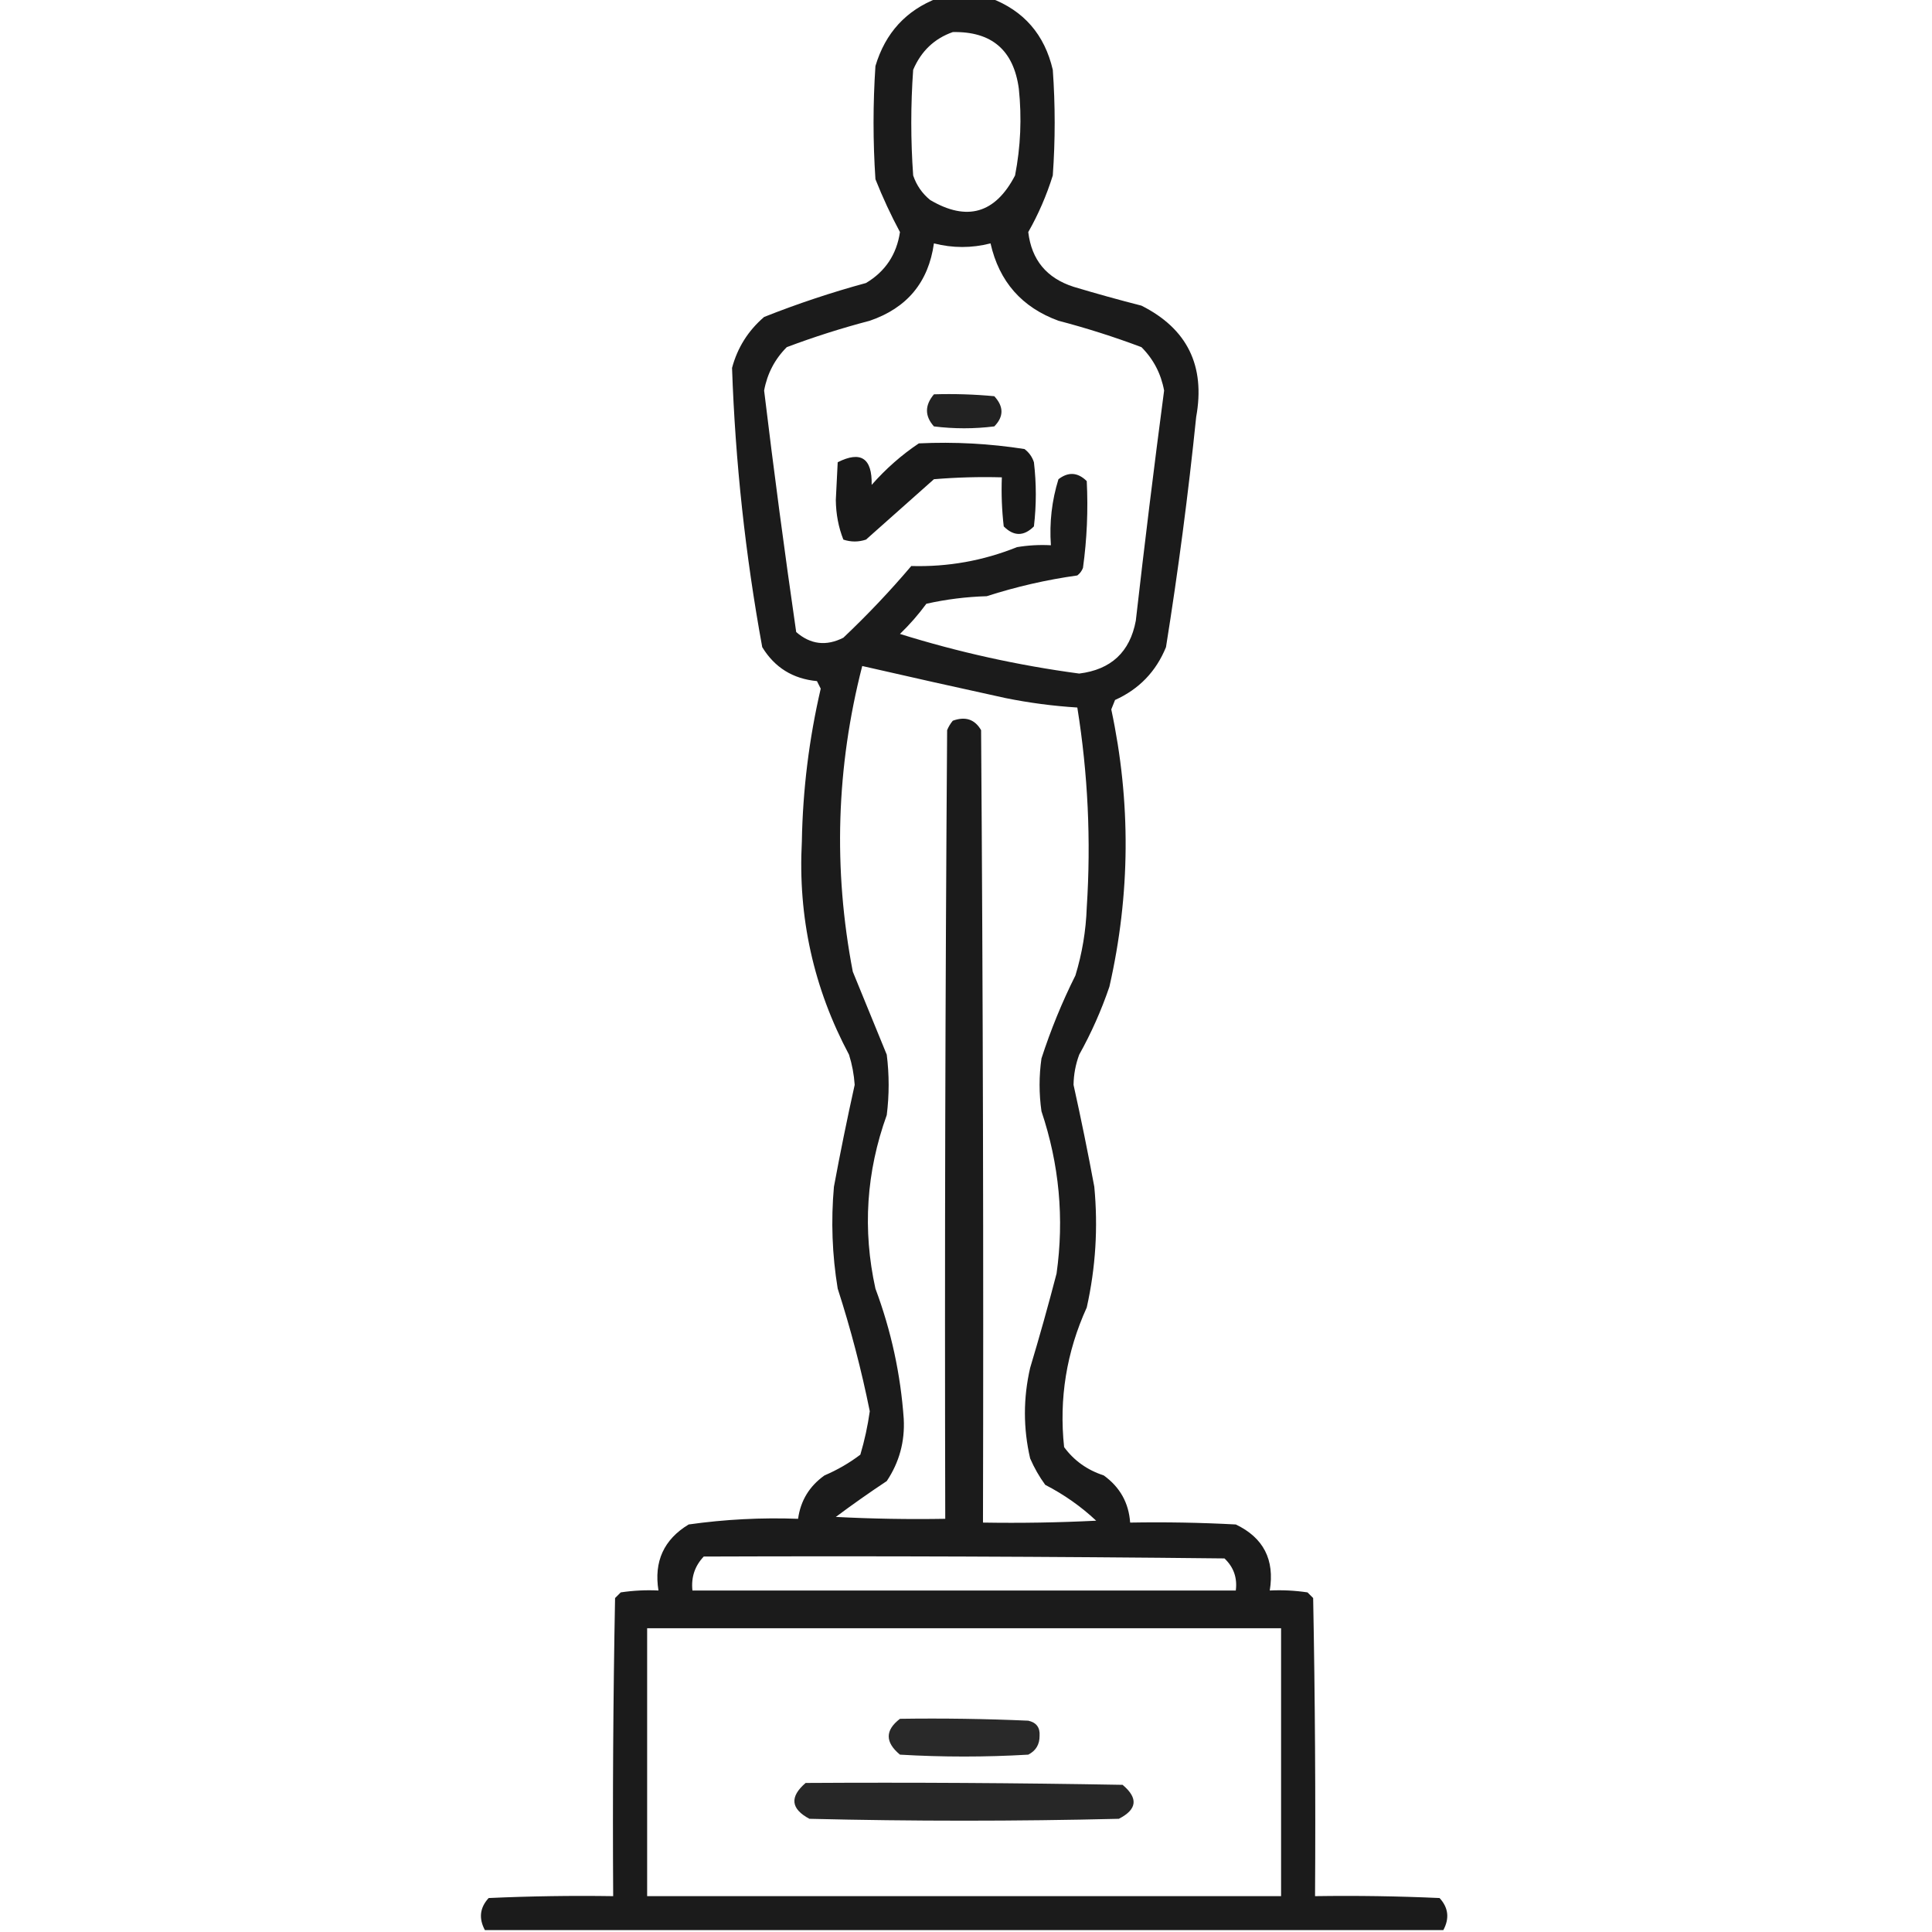
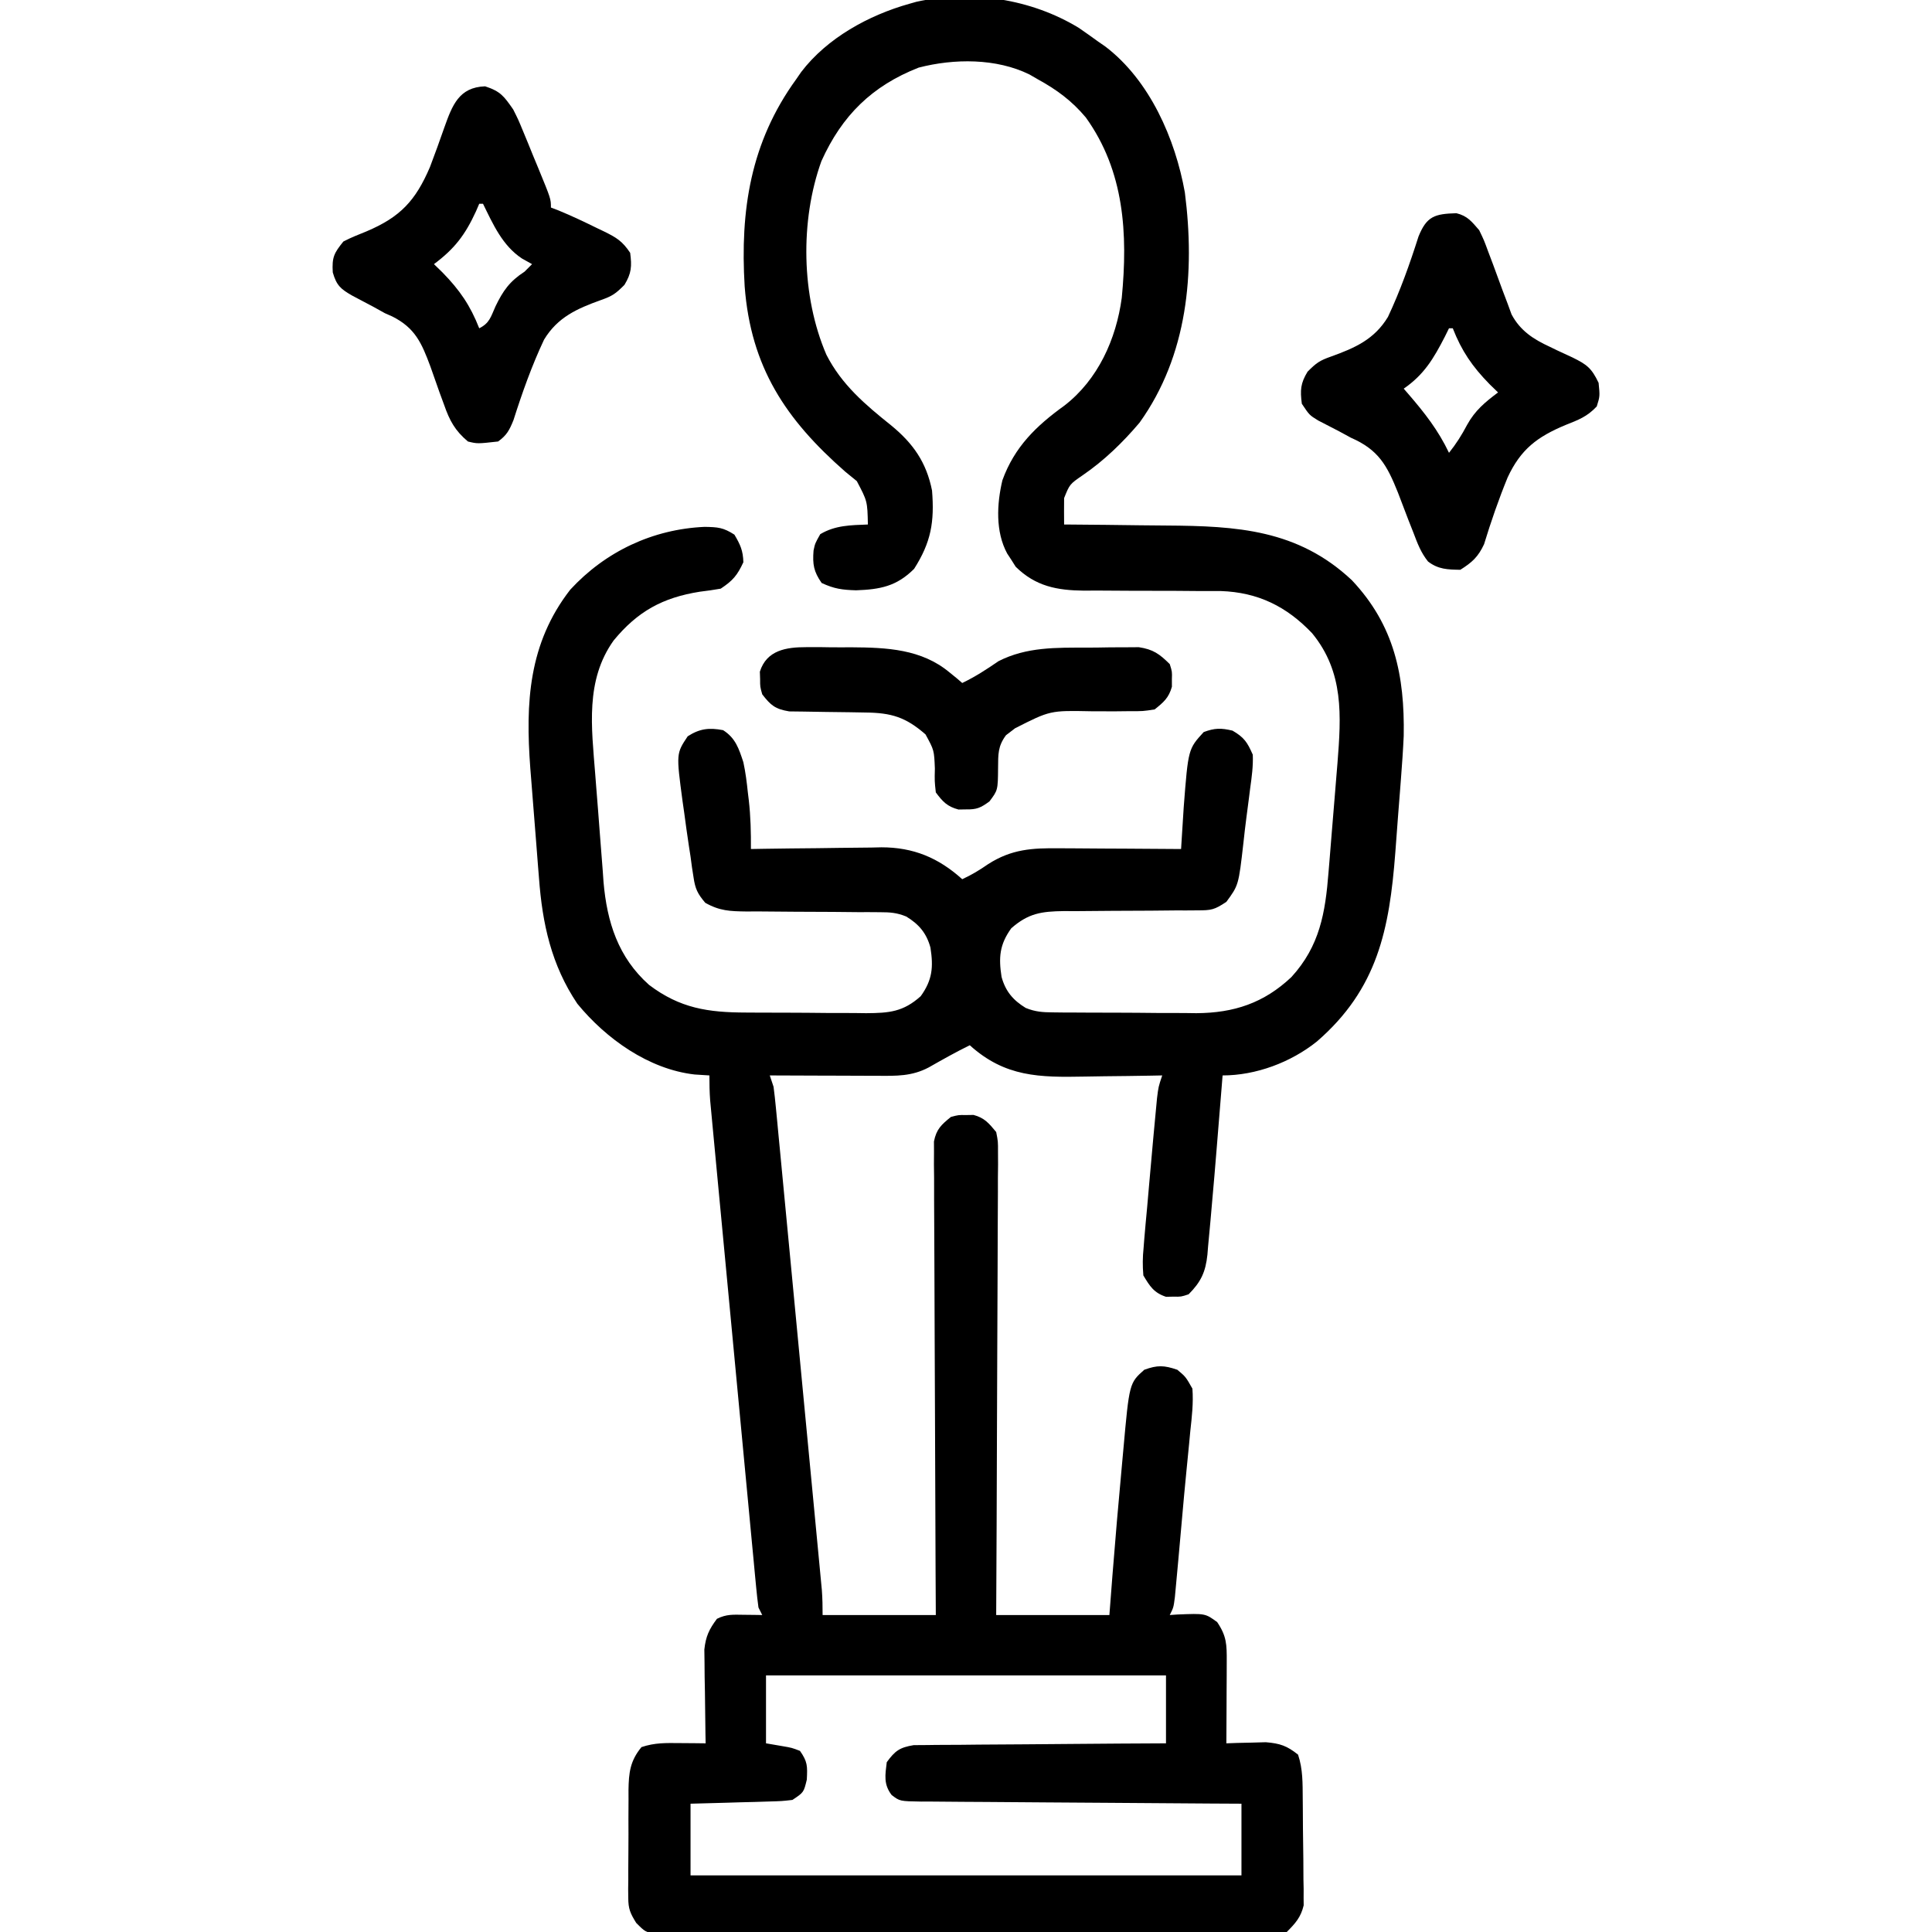
- <svg xmlns="http://www.w3.org/2000/svg" version="1.1" width="512px" height="512px" style="shape-rendering:geometricPrecision; text-rendering:geometricPrecision; image-rendering:optimizeQuality; fill-rule:evenodd; clip-rule:evenodd">
-   <g>
-     <path style="opacity:0.894" fill="#000000" d="M 248.5,-0.5 C 253.167,-0.5 257.833,-0.5 262.5,-0.5C 271.322,2.83 276.822,9.163 279,18.5C 279.667,27.833 279.667,37.167 279,46.5C 277.343,51.805 275.176,56.805 272.5,61.5C 273.37,68.874 277.37,73.708 284.5,76C 290.463,77.793 296.463,79.459 302.5,81C 314.633,87.101 319.467,96.934 317,110.5C 314.906,130.918 312.239,151.252 309,171.5C 306.363,177.97 301.863,182.637 295.5,185.5C 295.167,186.333 294.833,187.167 294.5,188C 299.737,212.536 299.57,237.036 294,261.5C 291.865,267.766 289.199,273.766 286,279.5C 285.042,282.075 284.542,284.741 284.5,287.5C 286.487,296.452 288.321,305.452 290,314.5C 291.025,325.282 290.359,335.949 288,346.5C 282.629,358.311 280.629,370.644 282,383.5C 284.631,387.079 288.131,389.579 292.5,391C 296.8,394.102 299.133,398.269 299.5,403.5C 308.839,403.334 318.173,403.5 327.5,404C 334.836,407.503 337.836,413.337 336.5,421.5C 339.85,421.335 343.183,421.502 346.5,422C 347,422.5 347.5,423 348,423.5C 348.5,449.831 348.667,476.165 348.5,502.5C 359.505,502.333 370.505,502.5 381.5,503C 383.838,505.542 384.172,508.375 382.5,511.5C 297.833,511.5 213.167,511.5 128.5,511.5C 126.828,508.375 127.162,505.542 129.5,503C 140.495,502.5 151.495,502.333 162.5,502.5C 162.333,476.165 162.5,449.831 163,423.5C 163.5,423 164,422.5 164.5,422C 167.817,421.502 171.15,421.335 174.5,421.5C 173.263,413.812 175.929,407.979 182.5,404C 192.109,402.641 201.776,402.141 211.5,402.5C 212.16,397.685 214.494,393.851 218.5,391C 221.912,389.545 225.079,387.712 228,385.5C 229.117,381.748 229.95,377.915 230.5,374C 228.285,363.018 225.452,352.185 222,341.5C 220.526,332.546 220.193,323.546 221,314.5C 222.676,305.463 224.509,296.463 226.5,287.5C 226.318,284.774 225.818,282.107 225,279.5C 215.605,261.878 211.438,243.045 212.5,223C 212.74,209.32 214.407,195.82 217.5,182.5C 217.167,181.833 216.833,181.167 216.5,180.5C 210.124,179.899 205.29,176.899 202,171.5C 197.521,147.004 194.854,122.338 194,97.5C 195.432,92.139 198.266,87.639 202.5,84C 211.316,80.501 220.316,77.501 229.5,75C 234.614,71.947 237.614,67.447 238.5,61.5C 236.104,57.036 233.937,52.369 232,47.5C 231.333,37.5 231.333,27.5 232,17.5C 234.619,8.719 240.119,2.719 248.5,-0.5 Z M 252.5,8.5 C 262.79,8.289 268.623,13.289 270,23.5C 270.812,31.222 270.478,38.889 269,46.5C 263.752,56.583 256.252,58.75 246.5,53C 244.383,51.269 242.883,49.102 242,46.5C 241.333,37.167 241.333,27.833 242,18.5C 244.106,13.557 247.606,10.224 252.5,8.5 Z M 247.5,64.5 C 252.501,65.778 257.501,65.778 262.5,64.5C 264.792,74.624 270.792,81.457 280.5,85C 287.974,86.959 295.308,89.293 302.5,92C 305.682,95.198 307.682,99.031 308.5,103.5C 305.819,123.789 303.319,144.123 301,164.5C 299.45,172.788 294.45,177.455 286,178.5C 269.807,176.332 253.973,172.832 238.5,168C 241.069,165.521 243.402,162.854 245.5,160C 250.75,158.826 256.084,158.159 261.5,158C 269.333,155.476 277.333,153.642 285.5,152.5C 286.192,151.975 286.692,151.308 287,150.5C 288.055,142.851 288.388,135.185 288,127.5C 285.627,125.15 283.127,124.983 280.5,127C 278.742,132.659 278.076,138.492 278.5,144.5C 275.482,144.335 272.482,144.502 269.5,145C 260.54,148.605 251.207,150.271 241.5,150C 235.921,156.583 229.921,162.916 223.5,169C 218.962,171.303 214.795,170.803 211,167.5C 207.911,146.199 205.078,124.865 202.5,103.5C 203.318,99.031 205.318,95.198 208.5,92C 215.692,89.293 223.026,86.959 230.5,85C 240.391,81.614 246.058,74.78 247.5,64.5 Z M 228.5,176.5 C 241.123,179.392 253.789,182.225 266.5,185C 272.785,186.27 279.118,187.103 285.5,187.5C 288.321,205.053 289.154,222.72 288,240.5C 287.787,246.634 286.787,252.634 285,258.5C 281.441,265.616 278.441,272.949 276,280.5C 275.333,285.167 275.333,289.833 276,294.5C 280.717,308.556 282.05,322.89 280,337.5C 277.822,345.878 275.489,354.211 273,362.5C 271.151,370.521 271.151,378.521 273,386.5C 274.08,388.996 275.414,391.33 277,393.5C 281.976,396.064 286.476,399.231 290.5,403C 280.506,403.5 270.506,403.666 260.5,403.5C 260.667,333.499 260.5,263.499 260,193.5C 258.334,190.621 255.834,189.788 252.5,191C 251.874,191.75 251.374,192.584 251,193.5C 250.5,263.166 250.333,332.833 250.5,402.5C 240.828,402.666 231.161,402.5 221.5,402C 225.912,398.71 230.412,395.544 235,392.5C 238.322,387.528 239.822,382.028 239.5,376C 238.666,364.158 236.166,352.658 232,341.5C 228.557,325.915 229.557,310.582 235,295.5C 235.667,290.167 235.667,284.833 235,279.5C 232,272.167 229,264.833 226,257.5C 220.782,230.321 221.615,203.321 228.5,176.5 Z M 186.5,412.5 C 232.501,412.333 278.501,412.5 324.5,413C 326.93,415.305 327.93,418.138 327.5,421.5C 279.5,421.5 231.5,421.5 183.5,421.5C 183.129,417.997 184.129,414.997 186.5,412.5 Z M 171.5,431.5 C 227.5,431.5 283.5,431.5 339.5,431.5C 339.5,455.167 339.5,478.833 339.5,502.5C 283.5,502.5 227.5,502.5 171.5,502.5C 171.5,478.833 171.5,455.167 171.5,431.5 Z" />
-   </g>
-   <g>
-     <path style="opacity:0.864" fill="#000000" d="M 247.5,104.5 C 252.844,104.334 258.177,104.501 263.5,105C 266.034,107.747 266.034,110.413 263.5,113C 258.167,113.667 252.833,113.667 247.5,113C 245.047,110.251 245.047,107.417 247.5,104.5 Z" />
-   </g>
-   <g>
-     <path style="opacity:0.901" fill="#000000" d="M 243.5,117.5 C 252.94,117.055 262.274,117.555 271.5,119C 272.701,119.903 273.535,121.069 274,122.5C 274.667,128.167 274.667,133.833 274,139.5C 271.333,142.167 268.667,142.167 266,139.5C 265.501,135.179 265.334,130.846 265.5,126.5C 259.491,126.334 253.491,126.501 247.5,127C 241.5,132.333 235.5,137.667 229.5,143C 227.5,143.667 225.5,143.667 223.5,143C 222.214,139.767 221.547,136.267 221.5,132.5C 221.667,129.167 221.833,125.833 222,122.5C 228.146,119.417 231.146,121.417 231,128.5C 234.767,124.224 238.934,120.557 243.5,117.5 Z" />
-   </g>
-   <g>
-     <path style="opacity:0.837" fill="#000000" d="M 238.5,455.5 C 249.838,455.333 261.172,455.5 272.5,456C 274.646,456.479 275.646,457.812 275.5,460C 275.516,462.305 274.516,463.972 272.5,465C 261.167,465.667 249.833,465.667 238.5,465C 234.527,461.706 234.527,458.54 238.5,455.5 Z" />
-   </g>
-   <g>
-     <path style="opacity:0.845" fill="#000000" d="M 213.5,472.5 C 241.502,472.333 269.502,472.5 297.5,473C 301.701,476.523 301.368,479.523 296.5,482C 269.167,482.667 241.833,482.667 214.5,482C 209.55,479.357 209.217,476.19 213.5,472.5 Z" />
-   </g>
+ <svg xmlns="http://www.w3.org/2000/svg" version="1.1" width="512" height="512">
+   <path d="M0 0 C1.724 1.186 3.434 2.392 5.125 3.625 C5.759 4.063 6.393 4.502 7.047 4.953 C18.841 13.934 25.587 29.445 28.125 43.625 C30.842 64.859 28.888 86.809 16.125 104.625 C11.692 109.867 6.735 114.678 1.062 118.562 C-2.394 120.941 -2.394 120.941 -3.875 124.625 C-3.898 126.958 -3.899 129.292 -3.875 131.625 C-3.29 131.629 -2.705 131.632 -2.102 131.636 C4.048 131.678 10.197 131.748 16.346 131.833 C18.634 131.861 20.921 131.882 23.209 131.896 C41.885 132.018 58.043 132.937 72.375 146.375 C83.662 158.346 86.397 171.695 86.125 187.625 C85.954 191.431 85.685 195.225 85.391 199.023 C85.311 200.061 85.232 201.098 85.15 202.167 C84.981 204.344 84.81 206.52 84.636 208.696 C84.376 211.984 84.137 215.273 83.898 218.562 C82.336 238.9 79.214 254.687 63.125 268.625 C56.216 274.161 46.971 277.625 38.125 277.625 C38.045 278.627 37.964 279.628 37.881 280.66 C37.575 284.464 37.265 288.268 36.953 292.072 C36.82 293.702 36.688 295.332 36.558 296.962 C36.175 301.725 35.772 306.485 35.339 311.244 C35.195 312.843 35.056 314.442 34.922 316.041 C34.724 318.364 34.502 320.684 34.273 323.004 C34.19 324.047 34.19 324.047 34.105 325.111 C33.617 329.727 32.395 332.336 29.125 335.625 C27.125 336.289 27.125 336.289 25.125 336.25 C24.465 336.263 23.805 336.276 23.125 336.289 C19.906 335.22 18.842 333.494 17.125 330.625 C16.904 327.994 16.927 325.902 17.188 323.312 C17.246 322.57 17.304 321.827 17.363 321.062 C17.593 318.247 17.86 315.437 18.125 312.625 C18.301 310.614 18.477 308.604 18.651 306.593 C18.968 302.957 19.295 299.322 19.625 295.688 C19.723 294.606 19.723 294.606 19.823 293.502 C20.013 291.429 20.209 289.357 20.406 287.285 C20.577 285.47 20.577 285.47 20.752 283.617 C21.125 280.625 21.125 280.625 22.125 277.625 C21.051 277.646 19.978 277.667 18.871 277.688 C14.851 277.761 10.832 277.807 6.811 277.845 C5.078 277.865 3.345 277.892 1.612 277.927 C-10.397 278.162 -19.512 278.082 -28.875 269.625 C-32.586 271.442 -36.163 273.463 -39.754 275.504 C-44.235 277.872 -48.326 277.755 -53.262 277.723 C-54.079 277.721 -54.896 277.72 -55.738 277.718 C-58.346 277.713 -60.954 277.7 -63.562 277.688 C-65.331 277.682 -67.1 277.678 -68.869 277.674 C-73.204 277.663 -77.54 277.646 -81.875 277.625 C-81.38 279.11 -81.38 279.11 -80.875 280.625 C-80.635 282.453 -80.436 284.287 -80.261 286.122 C-80.15 287.265 -80.04 288.407 -79.926 289.585 C-79.808 290.839 -79.69 292.094 -79.568 293.386 C-79.44 294.72 -79.312 296.054 -79.183 297.388 C-78.835 301.012 -78.491 304.636 -78.149 308.26 C-77.789 312.051 -77.426 315.842 -77.063 319.633 C-76.455 326.001 -75.849 332.369 -75.245 338.737 C-74.547 346.1 -73.845 353.462 -73.141 360.824 C-72.463 367.904 -71.788 374.985 -71.114 382.066 C-70.828 385.079 -70.54 388.093 -70.252 391.107 C-69.913 394.657 -69.576 398.207 -69.24 401.757 C-69.057 403.681 -68.873 405.606 -68.689 407.53 C-68.527 409.248 -68.527 409.248 -68.362 411.001 C-68.267 411.996 -68.173 412.992 -68.075 414.017 C-67.907 416.214 -67.875 418.421 -67.875 420.625 C-57.975 420.625 -48.075 420.625 -37.875 420.625 C-37.906 414.84 -37.906 414.84 -37.938 408.938 C-38.005 396.214 -38.049 383.489 -38.082 370.765 C-38.103 363.048 -38.131 355.331 -38.177 347.614 C-38.217 340.889 -38.242 334.163 -38.251 327.438 C-38.257 323.876 -38.269 320.315 -38.298 316.753 C-38.33 312.778 -38.331 308.804 -38.329 304.829 C-38.343 303.647 -38.358 302.464 -38.373 301.246 C-38.367 300.163 -38.362 299.081 -38.356 297.965 C-38.36 297.025 -38.363 296.085 -38.367 295.116 C-37.726 291.873 -36.407 290.679 -33.875 288.625 C-31.875 288.094 -31.875 288.094 -29.875 288.125 C-28.885 288.11 -28.885 288.11 -27.875 288.094 C-24.962 288.868 -23.781 290.323 -21.875 292.625 C-21.383 295.116 -21.383 295.116 -21.394 297.965 C-21.388 299.048 -21.383 300.13 -21.377 301.246 C-21.392 302.428 -21.406 303.611 -21.421 304.829 C-21.42 306.078 -21.42 307.327 -21.419 308.614 C-21.421 312.036 -21.441 315.456 -21.469 318.877 C-21.494 322.454 -21.497 326.031 -21.502 329.608 C-21.514 336.379 -21.547 343.151 -21.587 349.922 C-21.632 357.632 -21.654 365.341 -21.674 373.051 C-21.716 388.909 -21.789 404.767 -21.875 420.625 C-11.975 420.625 -2.075 420.625 8.125 420.625 C8.393 417.139 8.661 413.654 8.938 410.062 C9.706 400.386 10.531 390.714 11.435 381.049 C11.561 379.692 11.684 378.335 11.806 376.978 C13.407 359.152 13.407 359.152 17.375 355.625 C20.865 354.356 22.611 354.429 26.125 355.625 C28.344 357.48 28.344 357.48 30.125 360.625 C30.419 364.439 29.977 368.144 29.562 371.938 C29.458 373.055 29.353 374.173 29.244 375.324 C29.013 377.766 28.772 380.207 28.523 382.647 C28.098 386.891 27.717 391.138 27.344 395.387 C27.085 398.3 26.824 401.212 26.562 404.125 C26.467 405.192 26.467 405.192 26.37 406.28 C26.187 408.302 25.998 410.323 25.809 412.344 C25.701 413.508 25.593 414.673 25.482 415.873 C25.125 418.625 25.125 418.625 24.125 420.625 C24.8 420.579 25.476 420.532 26.172 420.484 C33.526 420.187 33.526 420.187 36.688 422.5 C39.206 426.223 39.243 428.444 39.223 432.945 C39.219 434.202 39.216 435.459 39.213 436.754 C39.205 438.073 39.196 439.391 39.188 440.75 C39.182 442.09 39.178 443.43 39.174 444.77 C39.162 448.055 39.146 451.34 39.125 454.625 C40.078 454.59 41.03 454.555 42.012 454.52 C43.266 454.492 44.52 454.465 45.812 454.438 C47.054 454.403 48.295 454.368 49.574 454.332 C53.354 454.644 55.179 455.28 58.125 457.625 C59.42 461.509 59.327 465.223 59.363 469.273 C59.371 470.123 59.379 470.973 59.388 471.848 C59.402 473.645 59.412 475.442 59.42 477.239 C59.437 479.983 59.481 482.725 59.525 485.469 C59.536 487.216 59.544 488.964 59.551 490.711 C59.577 491.938 59.577 491.938 59.604 493.189 C59.599 494.345 59.599 494.345 59.595 495.525 C59.601 496.198 59.607 496.87 59.613 497.563 C58.863 500.733 57.412 502.329 55.125 504.625 C51.989 505.254 51.989 505.254 48.217 505.26 C47.522 505.268 46.827 505.276 46.112 505.284 C43.783 505.303 41.457 505.288 39.129 505.272 C37.46 505.279 35.791 505.288 34.122 505.299 C29.589 505.321 25.056 505.312 20.523 505.297 C15.782 505.284 11.04 505.296 6.299 505.304 C-1.664 505.313 -9.626 505.301 -17.589 505.277 C-26.798 505.25 -36.007 505.258 -45.216 505.286 C-53.119 505.309 -61.022 505.312 -68.926 505.299 C-73.648 505.291 -78.369 505.29 -83.091 505.306 C-87.53 505.321 -91.968 505.311 -96.407 505.282 C-98.038 505.275 -99.668 505.277 -101.298 505.288 C-103.522 505.302 -105.743 505.285 -107.967 505.26 C-109.834 505.257 -109.834 505.257 -111.739 505.254 C-114.875 504.625 -114.875 504.625 -117.275 502.213 C-118.851 499.664 -119.376 498.489 -119.377 495.557 C-119.386 494.792 -119.395 494.028 -119.405 493.241 C-119.388 492.023 -119.388 492.023 -119.371 490.781 C-119.373 489.935 -119.374 489.088 -119.376 488.215 C-119.374 486.43 -119.362 484.645 -119.342 482.86 C-119.313 480.134 -119.321 477.41 -119.334 474.684 C-119.328 472.945 -119.319 471.207 -119.309 469.469 C-119.312 468.657 -119.314 467.846 -119.317 467.009 C-119.242 462.437 -118.907 459.295 -115.875 455.625 C-112.315 454.438 -109.437 454.528 -105.688 454.562 C-104.415 454.572 -103.143 454.581 -101.832 454.59 C-100.368 454.607 -100.368 454.607 -98.875 454.625 C-98.891 453.803 -98.906 452.981 -98.923 452.134 C-98.985 448.402 -99.024 444.67 -99.062 440.938 C-99.088 439.644 -99.113 438.35 -99.139 437.018 C-99.148 435.77 -99.158 434.523 -99.168 433.238 C-99.184 432.091 -99.199 430.945 -99.216 429.763 C-98.837 426.273 -97.963 424.419 -95.875 421.625 C-93.35 420.363 -91.563 420.526 -88.75 420.562 C-87.84 420.572 -86.93 420.581 -85.992 420.59 C-84.944 420.607 -84.944 420.607 -83.875 420.625 C-84.205 419.965 -84.535 419.305 -84.875 418.625 C-85.122 416.825 -85.318 415.019 -85.489 413.21 C-85.6 412.061 -85.71 410.911 -85.824 409.726 C-85.942 408.459 -86.06 407.191 -86.182 405.885 C-86.31 404.542 -86.438 403.198 -86.567 401.855 C-86.915 398.2 -87.259 394.545 -87.601 390.89 C-87.961 387.068 -88.324 383.246 -88.687 379.424 C-89.295 373.003 -89.901 366.582 -90.505 360.161 C-91.203 352.737 -91.905 345.312 -92.609 337.889 C-93.359 329.989 -94.106 322.09 -94.851 314.191 C-95.066 311.913 -95.282 309.636 -95.498 307.359 C-95.837 303.779 -96.174 300.198 -96.51 296.618 C-96.693 294.677 -96.877 292.736 -97.061 290.795 C-97.169 289.639 -97.277 288.484 -97.388 287.294 C-97.483 286.29 -97.577 285.286 -97.675 284.251 C-97.843 282.048 -97.875 279.835 -97.875 277.625 C-99.174 277.543 -100.474 277.46 -101.812 277.375 C-113.967 275.986 -125.257 267.914 -132.875 258.625 C-139.772 248.357 -142.146 237.435 -143.043 225.254 C-143.128 224.21 -143.212 223.167 -143.299 222.092 C-143.474 219.901 -143.645 217.71 -143.81 215.519 C-144.062 212.199 -144.329 208.88 -144.6 205.561 C-144.769 203.417 -144.938 201.273 -145.105 199.129 C-145.184 198.154 -145.262 197.178 -145.342 196.173 C-146.631 178.886 -145.832 163.155 -134.754 148.895 C-125.429 138.774 -112.875 132.848 -99.125 132.25 C-95.625 132.323 -94.239 132.391 -91.25 134.312 C-89.689 136.939 -88.95 138.558 -88.875 141.625 C-90.497 145.111 -91.64 146.468 -94.875 148.625 C-96.72 148.954 -98.577 149.217 -100.438 149.438 C-110.279 151.005 -116.893 154.636 -123.25 162.352 C-130.81 172.929 -129.096 185.429 -128.141 197.715 C-128.061 198.74 -127.982 199.765 -127.9 200.821 C-127.731 202.975 -127.56 205.129 -127.386 207.283 C-127.212 209.467 -127.045 211.652 -126.886 213.837 C-126.653 217.027 -126.399 220.214 -126.141 223.402 C-126.074 224.364 -126.007 225.326 -125.938 226.317 C-125.018 237.019 -122.047 246.332 -113.875 253.625 C-105.679 259.839 -98.226 260.94 -88.125 260.961 C-86.994 260.968 -85.862 260.974 -84.696 260.981 C-82.309 260.991 -79.922 260.996 -77.535 260.996 C-73.888 261 -70.241 261.036 -66.594 261.074 C-64.271 261.08 -61.948 261.084 -59.625 261.086 C-57.994 261.107 -57.994 261.107 -56.329 261.129 C-50.199 261.093 -46.51 260.779 -41.875 256.625 C-38.743 252.281 -38.503 248.866 -39.297 243.742 C-40.341 239.917 -42.358 237.544 -45.713 235.512 C-48.186 234.497 -49.988 234.374 -52.656 234.37 C-54.073 234.359 -54.073 234.359 -55.518 234.349 C-57.039 234.35 -57.039 234.35 -58.59 234.352 C-60.742 234.331 -62.893 234.31 -65.045 234.289 C-68.433 234.266 -71.821 234.25 -75.21 234.244 C-78.483 234.235 -81.755 234.201 -85.027 234.164 C-86.039 234.169 -87.051 234.174 -88.093 234.179 C-92.423 234.119 -95.156 234.031 -98.978 231.874 C-101.009 229.467 -101.636 228.189 -102.082 225.105 C-102.219 224.227 -102.357 223.348 -102.499 222.443 C-102.623 221.513 -102.747 220.583 -102.875 219.625 C-103.094 218.213 -103.094 218.213 -103.318 216.772 C-103.767 213.831 -104.169 210.886 -104.562 207.938 C-104.705 206.944 -104.847 205.951 -104.994 204.928 C-106.677 192.328 -106.677 192.328 -103.625 187.75 C-100.441 185.703 -97.943 185.422 -94.25 186.125 C-90.944 188.213 -90.055 191.041 -88.875 194.625 C-88.298 197.279 -87.969 199.926 -87.688 202.625 C-87.606 203.298 -87.524 203.971 -87.439 204.664 C-86.941 209.006 -86.847 213.26 -86.875 217.625 C-85.65 217.604 -84.425 217.583 -83.162 217.562 C-78.583 217.489 -74.004 217.443 -69.425 217.405 C-67.449 217.385 -65.474 217.358 -63.498 217.323 C-60.646 217.274 -57.794 217.252 -54.941 217.234 C-54.069 217.214 -53.197 217.193 -52.298 217.172 C-43.837 217.169 -37.178 219.932 -30.875 225.625 C-28.381 224.474 -26.266 223.202 -24 221.625 C-17.754 217.627 -12.298 217.346 -5.102 217.43 C-4.178 217.433 -3.254 217.435 -2.302 217.438 C0.632 217.449 3.566 217.475 6.5 217.5 C8.496 217.51 10.492 217.519 12.488 217.527 C17.367 217.549 22.246 217.584 27.125 217.625 C27.187 216.62 27.249 215.615 27.313 214.579 C27.399 213.234 27.484 211.888 27.57 210.543 C27.653 209.228 27.736 207.914 27.821 206.559 C29.015 191.111 29.015 191.111 33.125 186.625 C36.061 185.543 37.706 185.525 40.75 186.25 C43.849 188.044 44.675 189.336 46.125 192.625 C46.253 195.633 45.855 198.525 45.438 201.5 C45.333 202.335 45.229 203.17 45.121 204.03 C44.905 205.738 44.682 207.446 44.451 209.152 C44.149 211.443 43.886 213.734 43.641 216.031 C42.365 227.207 42.365 227.207 39.125 231.625 C35.934 233.752 35.132 233.875 31.473 233.88 C30.532 233.887 29.591 233.894 28.621 233.901 C27.097 233.9 27.097 233.9 25.543 233.898 C23.393 233.919 21.242 233.94 19.092 233.961 C15.701 233.984 12.311 234 8.921 234.006 C5.649 234.015 2.377 234.049 -0.895 234.086 C-2.409 234.078 -2.409 234.078 -3.954 234.071 C-9.905 234.154 -13.346 234.655 -17.875 238.625 C-21.007 242.969 -21.247 246.384 -20.453 251.508 C-19.411 255.326 -17.396 257.696 -14.055 259.736 C-11.498 260.779 -9.565 260.892 -6.806 260.916 C-5.798 260.928 -4.789 260.941 -3.75 260.954 C-2.665 260.956 -1.579 260.959 -0.461 260.961 C1.226 260.971 1.226 260.971 2.948 260.981 C5.33 260.991 7.712 260.996 10.094 260.996 C13.716 261 17.336 261.036 20.957 261.074 C23.276 261.08 25.595 261.084 27.914 261.086 C29.524 261.107 29.524 261.107 31.166 261.129 C41.134 261.07 49.079 258.442 56.371 251.547 C63.871 243.329 65.351 234.546 66.195 223.793 C66.281 222.761 66.367 221.729 66.456 220.666 C66.636 218.491 66.812 216.315 66.985 214.138 C67.248 210.833 67.524 207.529 67.801 204.225 C67.975 202.102 68.148 199.979 68.32 197.855 C68.442 196.391 68.442 196.391 68.566 194.897 C69.557 182.286 70.314 170.759 61.852 160.441 C55.103 153.342 47.504 149.589 37.64 149.256 C35.624 149.242 33.607 149.242 31.59 149.254 C29.377 149.237 27.164 149.219 24.951 149.201 C21.5 149.191 18.048 149.188 14.596 149.189 C11.24 149.186 7.884 149.158 4.527 149.129 C3.503 149.137 2.479 149.145 1.424 149.154 C-5.707 149.08 -11.425 148.031 -16.715 142.809 C-17.077 142.232 -17.439 141.656 -17.812 141.062 C-18.193 140.484 -18.573 139.905 -18.965 139.309 C-22.101 133.507 -21.714 126.16 -20.227 119.895 C-17.019 111.053 -11.271 105.493 -3.789 100.105 C5.112 93.221 9.922 82.514 11.407 71.539 C13.031 54.627 12.125 38.02 1.875 23.75 C-1.803 19.356 -5.866 16.362 -10.875 13.625 C-11.589 13.211 -12.303 12.797 -13.039 12.371 C-21.855 8.024 -33.037 8.114 -42.422 10.543 C-54.758 15.38 -62.734 23.219 -68.188 35.312 C-73.892 51.123 -73.532 71.178 -66.875 86.625 C-62.812 94.602 -56.552 99.88 -49.66 105.398 C-43.85 110.181 -40.364 115.165 -38.875 122.625 C-38.211 130.964 -39.126 136.305 -43.625 143.375 C-48.27 148.02 -52.631 148.828 -59 149.062 C-62.689 148.947 -64.737 148.689 -68.125 147.125 C-70.253 144.086 -70.556 142.181 -70.277 138.527 C-69.875 136.625 -69.875 136.625 -68.5 134.188 C-64.519 131.818 -60.437 131.799 -55.875 131.625 C-56.007 125.448 -56.007 125.448 -58.812 120.125 C-59.823 119.3 -60.834 118.475 -61.875 117.625 C-77.638 103.806 -86.894 89.964 -88.531 68.521 C-89.749 48.386 -87.003 30.352 -74.875 13.625 C-74.438 12.992 -74.001 12.359 -73.551 11.707 C-66.665 2.671 -55.615 -3.363 -44.875 -6.375 C-44.265 -6.549 -43.654 -6.722 -43.025 -6.901 C-28.478 -10.107 -12.594 -7.665 0 0 Z M-82.875 436.625 C-82.875 442.565 -82.875 448.505 -82.875 454.625 C-81.431 454.873 -79.987 455.12 -78.5 455.375 C-76.039 455.797 -76.039 455.797 -73.875 456.625 C-71.864 459.488 -71.876 460.639 -72.062 464.25 C-72.875 467.625 -72.875 467.625 -75.875 469.625 C-78.694 469.944 -78.694 469.944 -82.074 470.039 C-83.887 470.097 -83.887 470.097 -85.736 470.156 C-87.63 470.203 -87.63 470.203 -89.562 470.25 C-91.474 470.308 -91.474 470.308 -93.424 470.367 C-96.574 470.462 -99.724 470.544 -102.875 470.625 C-102.875 476.895 -102.875 483.165 -102.875 489.625 C-54.695 489.625 -6.515 489.625 43.125 489.625 C43.125 483.355 43.125 477.085 43.125 470.625 C39.014 470.603 39.014 470.603 34.819 470.581 C25.774 470.531 16.73 470.464 7.686 470.389 C2.201 470.345 -3.284 470.305 -8.769 470.279 C-14.06 470.253 -19.351 470.212 -24.642 470.162 C-26.663 470.145 -28.684 470.134 -30.705 470.127 C-33.531 470.118 -36.355 470.09 -39.181 470.057 C-40.441 470.06 -40.441 470.06 -41.727 470.062 C-47.426 469.969 -47.426 469.969 -49.586 468.315 C-51.753 465.474 -51.296 463.055 -50.875 459.625 C-48.668 456.601 -47.464 455.722 -43.737 455.106 C-42.502 455.097 -41.267 455.088 -39.995 455.079 C-39.312 455.069 -38.628 455.058 -37.924 455.048 C-35.673 455.018 -33.423 455.017 -31.172 455.016 C-29.608 455.001 -28.044 454.984 -26.481 454.966 C-22.371 454.922 -18.261 454.902 -14.151 454.887 C-9.955 454.867 -5.759 454.825 -1.562 454.785 C6.667 454.71 14.896 454.662 23.125 454.625 C23.125 448.685 23.125 442.745 23.125 436.625 C-11.855 436.625 -46.835 436.625 -82.875 436.625 Z " fill="#000000" transform="translate(285.875,7.375)" />
+   <path d="M0 0 C2.943 0.717 4.06 2.225 6.035 4.496 C7.328 7.182 7.328 7.182 8.438 10.215 C8.853 11.312 9.269 12.409 9.697 13.539 C10.547 15.842 11.393 18.147 12.236 20.453 C12.653 21.55 13.07 22.647 13.5 23.777 C13.867 24.778 14.235 25.779 14.613 26.811 C16.886 31.103 20.393 33.405 24.734 35.391 C25.386 35.707 26.038 36.024 26.709 36.35 C28.057 36.991 29.411 37.619 30.771 38.232 C34.54 40.096 35.803 41.009 37.68 44.945 C38.035 48.496 38.035 48.496 37.191 51.207 C34.623 53.934 32.359 54.759 28.928 56.121 C21.442 59.25 17.063 62.523 13.578 70.012 C11.198 75.815 9.161 81.725 7.327 87.722 C5.763 91.08 4.155 92.536 1.035 94.496 C-2.329 94.438 -4.795 94.393 -7.525 92.3 C-9.422 89.924 -10.307 87.535 -11.383 84.691 C-11.833 83.551 -12.284 82.41 -12.748 81.234 C-13.679 78.839 -14.596 76.438 -15.498 74.031 C-18.411 66.743 -20.691 62.664 -27.965 59.496 C-28.994 58.937 -30.022 58.377 -31.082 57.801 C-32.935 56.84 -34.789 55.882 -36.645 54.926 C-38.965 53.496 -38.965 53.496 -40.965 50.496 C-41.431 46.922 -41.332 45.1 -39.445 41.996 C-37.102 39.635 -36.211 39.037 -33.242 37.988 C-26.902 35.708 -21.75 33.446 -18.146 27.49 C-14.895 20.587 -12.359 13.439 -10.045 6.172 C-7.875 0.797 -5.762 0.167 0 0 Z M-1.965 30.496 C-2.328 31.232 -2.692 31.968 -3.066 32.727 C-6.064 38.545 -8.552 42.759 -13.965 46.496 C-13.567 46.955 -13.168 47.414 -12.758 47.887 C-8.429 52.9 -4.838 57.476 -1.965 63.496 C-0.042 61.093 1.403 58.798 2.848 56.059 C4.955 52.253 7.575 50.092 11.035 47.496 C10.293 46.774 9.55 46.052 8.785 45.309 C4.202 40.621 1.409 36.55 -0.965 30.496 C-1.295 30.496 -1.625 30.496 -1.965 30.496 Z " fill="#000000" transform="translate(385.9648,56.50391)" />
+   <path d="M0 0 C4.114 1.346 4.994 2.63 7.438 6.125 C8.81 8.864 8.81 8.864 10.016 11.793 C10.454 12.851 10.892 13.908 11.344 14.998 C11.787 16.092 12.231 17.186 12.688 18.312 C13.146 19.418 13.605 20.523 14.078 21.662 C17.438 29.836 17.438 29.836 17.438 32.125 C18.114 32.384 18.791 32.643 19.488 32.91 C22.935 34.33 26.282 35.917 29.625 37.562 C30.568 38.012 30.568 38.012 31.529 38.471 C34.804 40.085 36.368 41.021 38.438 44.125 C38.904 47.7 38.804 49.521 36.918 52.625 C34.575 54.986 33.684 55.584 30.715 56.633 C24.375 58.913 19.222 61.176 15.619 67.131 C12.367 74.034 9.832 81.182 7.518 88.449 C6.446 91.103 5.747 92.466 3.438 94.125 C-2.058 94.736 -2.058 94.736 -4.562 94.125 C-7.977 91.24 -9.398 88.629 -10.859 84.441 C-11.262 83.349 -11.664 82.256 -12.078 81.131 C-12.898 78.844 -13.705 76.552 -14.5 74.256 C-16.815 68.04 -18.537 64.043 -24.596 60.997 C-25.245 60.709 -25.894 60.422 -26.562 60.125 C-27.591 59.554 -28.62 58.983 -29.68 58.395 C-31.534 57.415 -33.388 56.436 -35.242 55.457 C-38.316 53.692 -39.38 52.757 -40.375 49.312 C-40.61 45.32 -40.067 44.228 -37.562 41.125 C-35.574 40.086 -33.535 39.289 -31.456 38.45 C-22.504 34.663 -18.448 30.346 -14.613 21.378 C-13.291 17.92 -12.049 14.443 -10.824 10.949 C-8.703 5.019 -6.948 0.244 0 0 Z M-1.562 31.125 C-1.842 31.777 -2.122 32.43 -2.41 33.102 C-5.272 39.341 -8.057 43.023 -13.562 47.125 C-12.449 48.208 -12.449 48.208 -11.312 49.312 C-6.729 54 -3.936 58.071 -1.562 64.125 C1.199 62.744 1.496 61.103 2.75 58.312 C4.749 54.166 6.504 51.676 10.438 49.125 C11.098 48.465 11.758 47.805 12.438 47.125 C11.551 46.63 10.664 46.135 9.75 45.625 C4.575 42.199 2.103 36.553 -0.562 31.125 C-0.892 31.125 -1.222 31.125 -1.562 31.125 Z " fill="#000000" transform="translate(128.5625,22.875)" />
+   <path d="M0 0 C1.938 -0.001 1.938 -0.001 3.916 -0.002 C4.921 0.014 4.921 0.014 5.946 0.03 C7.966 0.058 9.982 0.05 12.002 0.037 C21.282 0.097 30.498 0.494 37.926 6.684 C38.578 7.213 39.23 7.743 39.902 8.289 C40.364 8.687 40.825 9.086 41.301 9.496 C44.735 7.855 47.782 5.871 50.91 3.715 C58.371 -0.088 66.243 0.124 74.447 0.125 C76.495 0.121 78.54 0.085 80.588 0.047 C81.889 0.043 83.191 0.039 84.531 0.035 C85.711 0.027 86.891 0.019 88.106 0.01 C91.928 0.591 93.581 1.802 96.301 4.496 C96.93 6.496 96.93 6.496 96.863 8.496 C96.865 9.156 96.866 9.816 96.867 10.496 C96.034 13.438 94.681 14.595 92.301 16.496 C89.204 16.979 89.204 16.979 85.594 16.965 C84.285 16.979 82.976 16.993 81.627 17.008 C79.56 17.005 77.493 16.996 75.427 16.987 C64.609 16.771 64.609 16.771 55.301 21.496 C54.507 22.105 53.713 22.713 52.895 23.34 C50.725 26.274 50.834 28.381 50.801 31.996 C50.747 37.902 50.747 37.902 48.52 40.871 C46.172 42.59 45.163 43.041 42.301 42.996 C41.641 43.006 40.981 43.017 40.301 43.027 C37.317 42.235 36.137 40.953 34.301 38.496 C33.973 35.508 33.973 35.508 34.051 32.184 C33.856 27.304 33.856 27.304 31.574 23.125 C26.34 18.547 22.539 17.384 15.586 17.32 C14.247 17.297 12.908 17.273 11.568 17.248 C9.464 17.213 7.36 17.184 5.255 17.17 C3.219 17.155 1.184 17.114 -0.852 17.07 C-2.068 17.056 -3.285 17.041 -4.539 17.026 C-8.253 16.403 -9.432 15.442 -11.699 12.496 C-12.266 10.496 -12.266 10.496 -12.262 8.496 C-12.284 7.836 -12.306 7.176 -12.328 6.496 C-10.526 0.765 -5.289 -0.008 0 0 Z " fill="#000000" transform="translate(213.6992,171.5039)" />
</svg>
